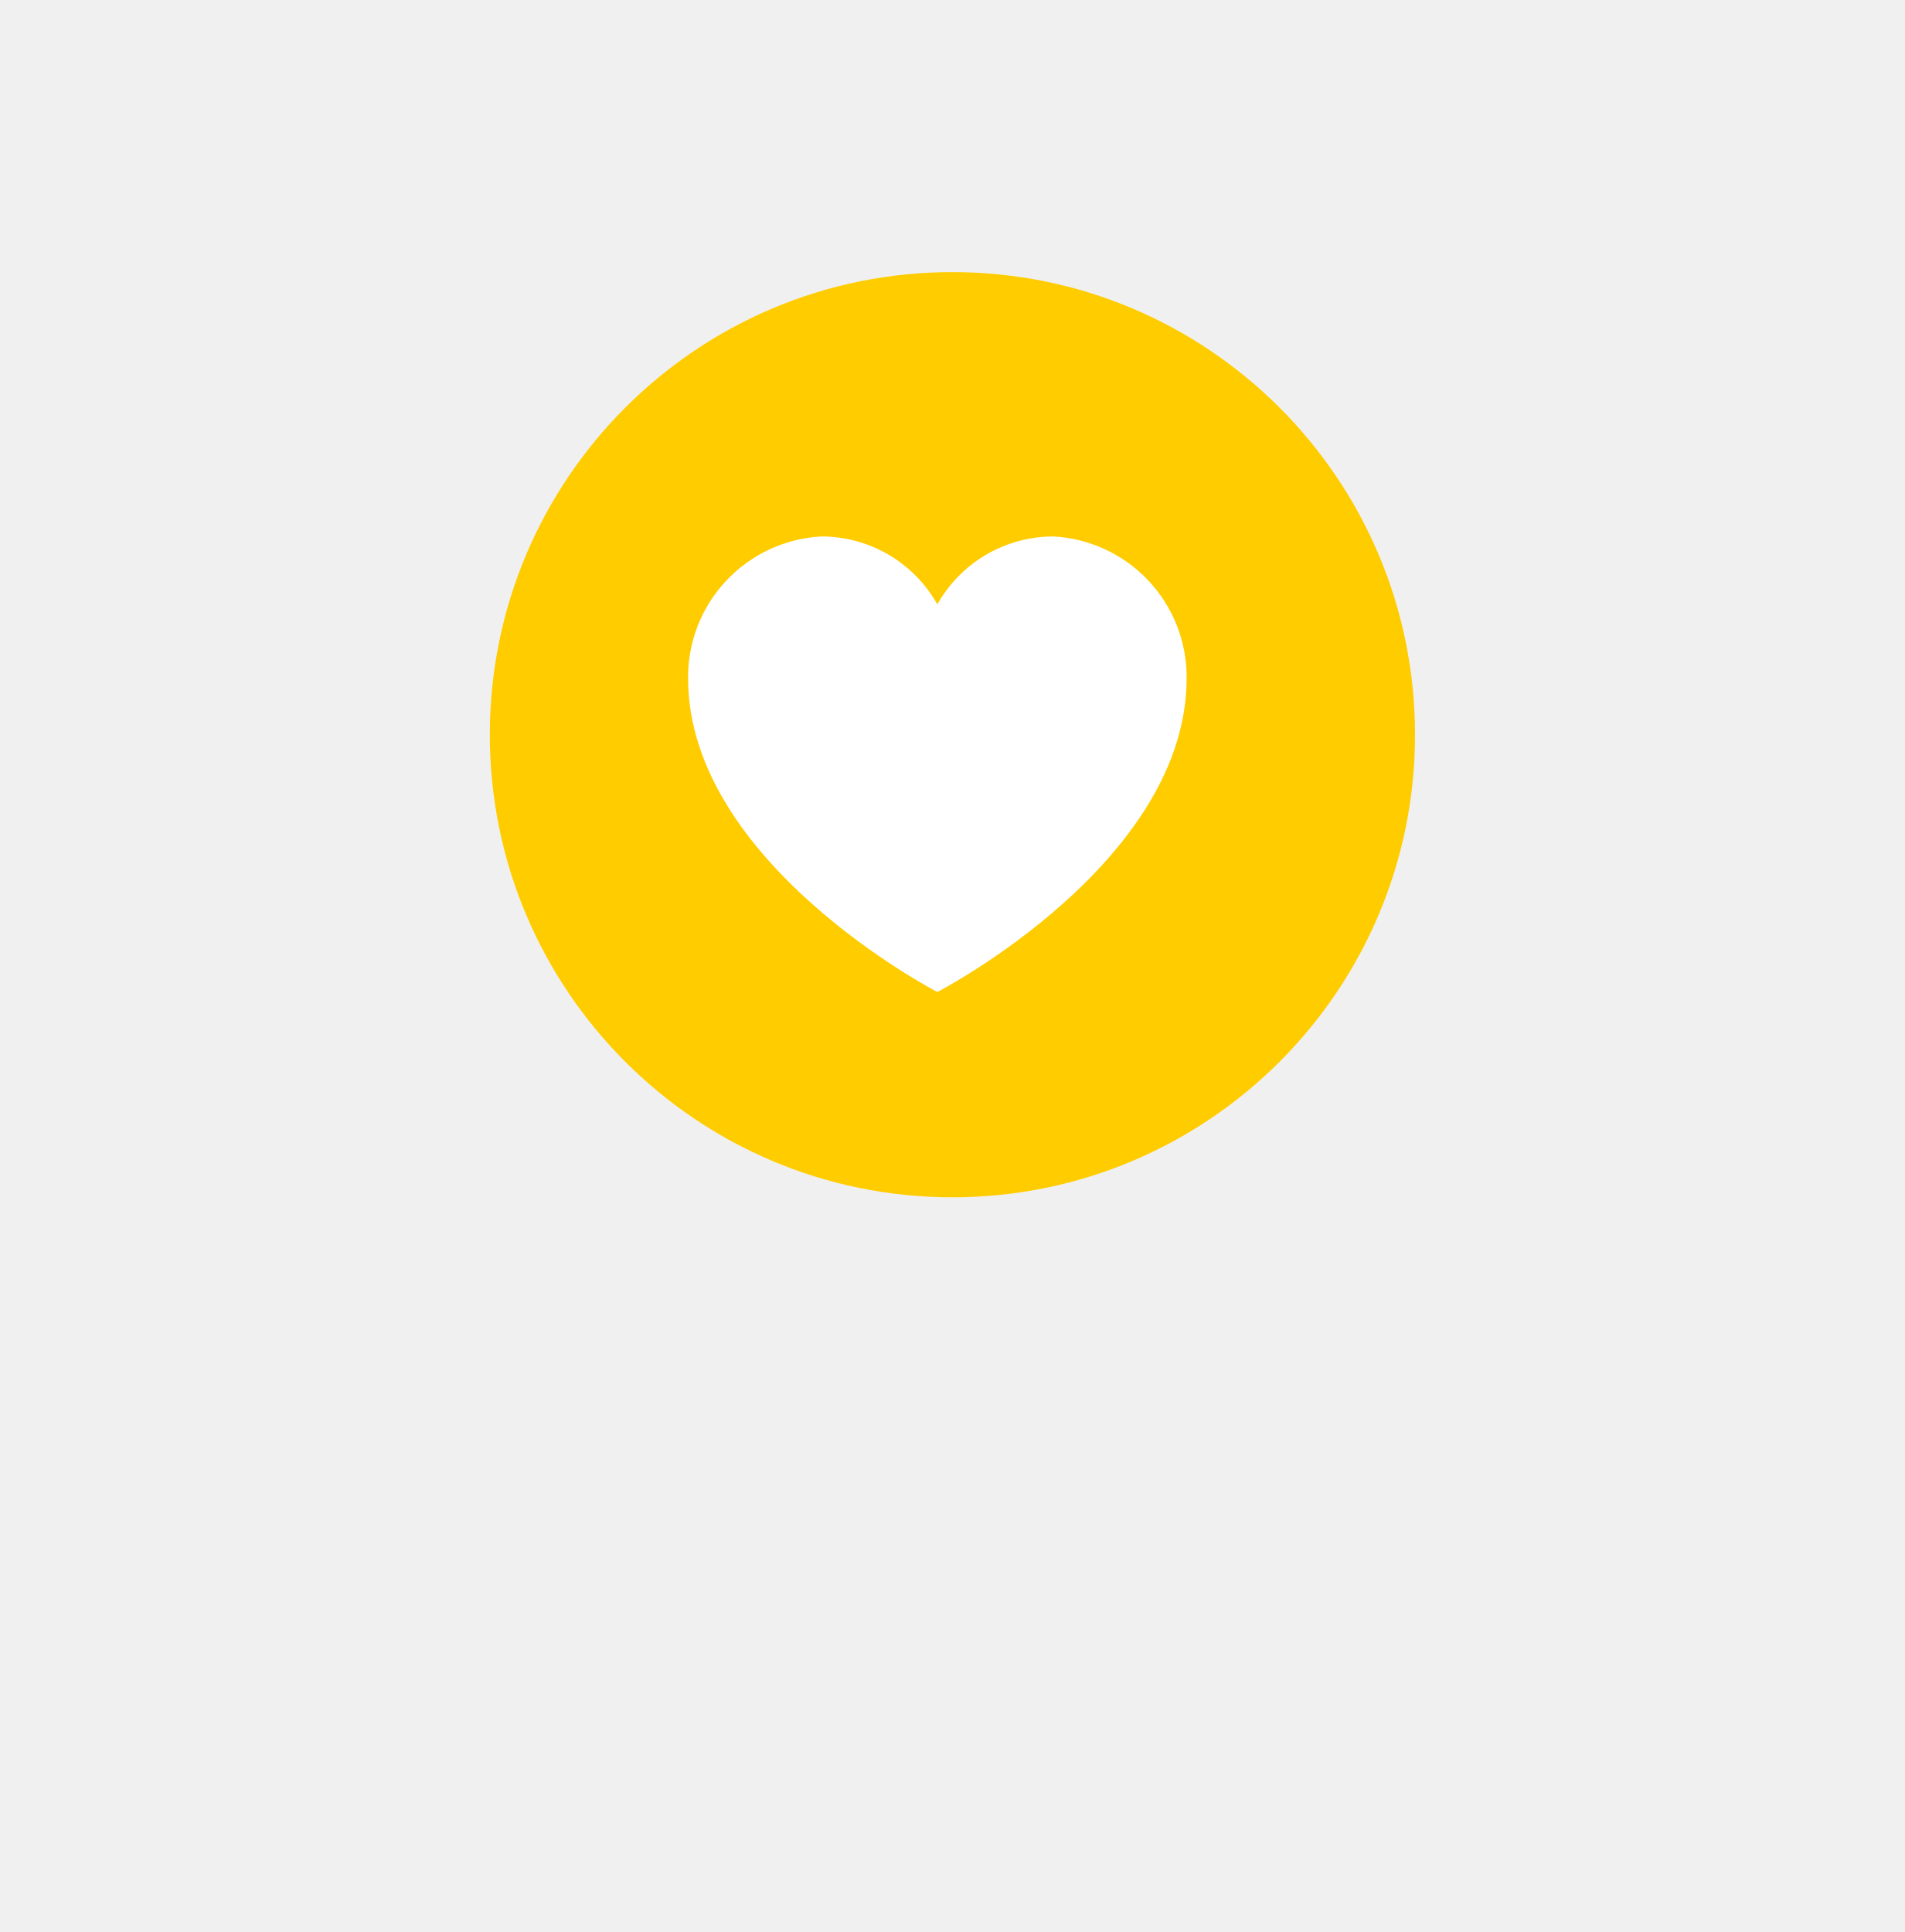
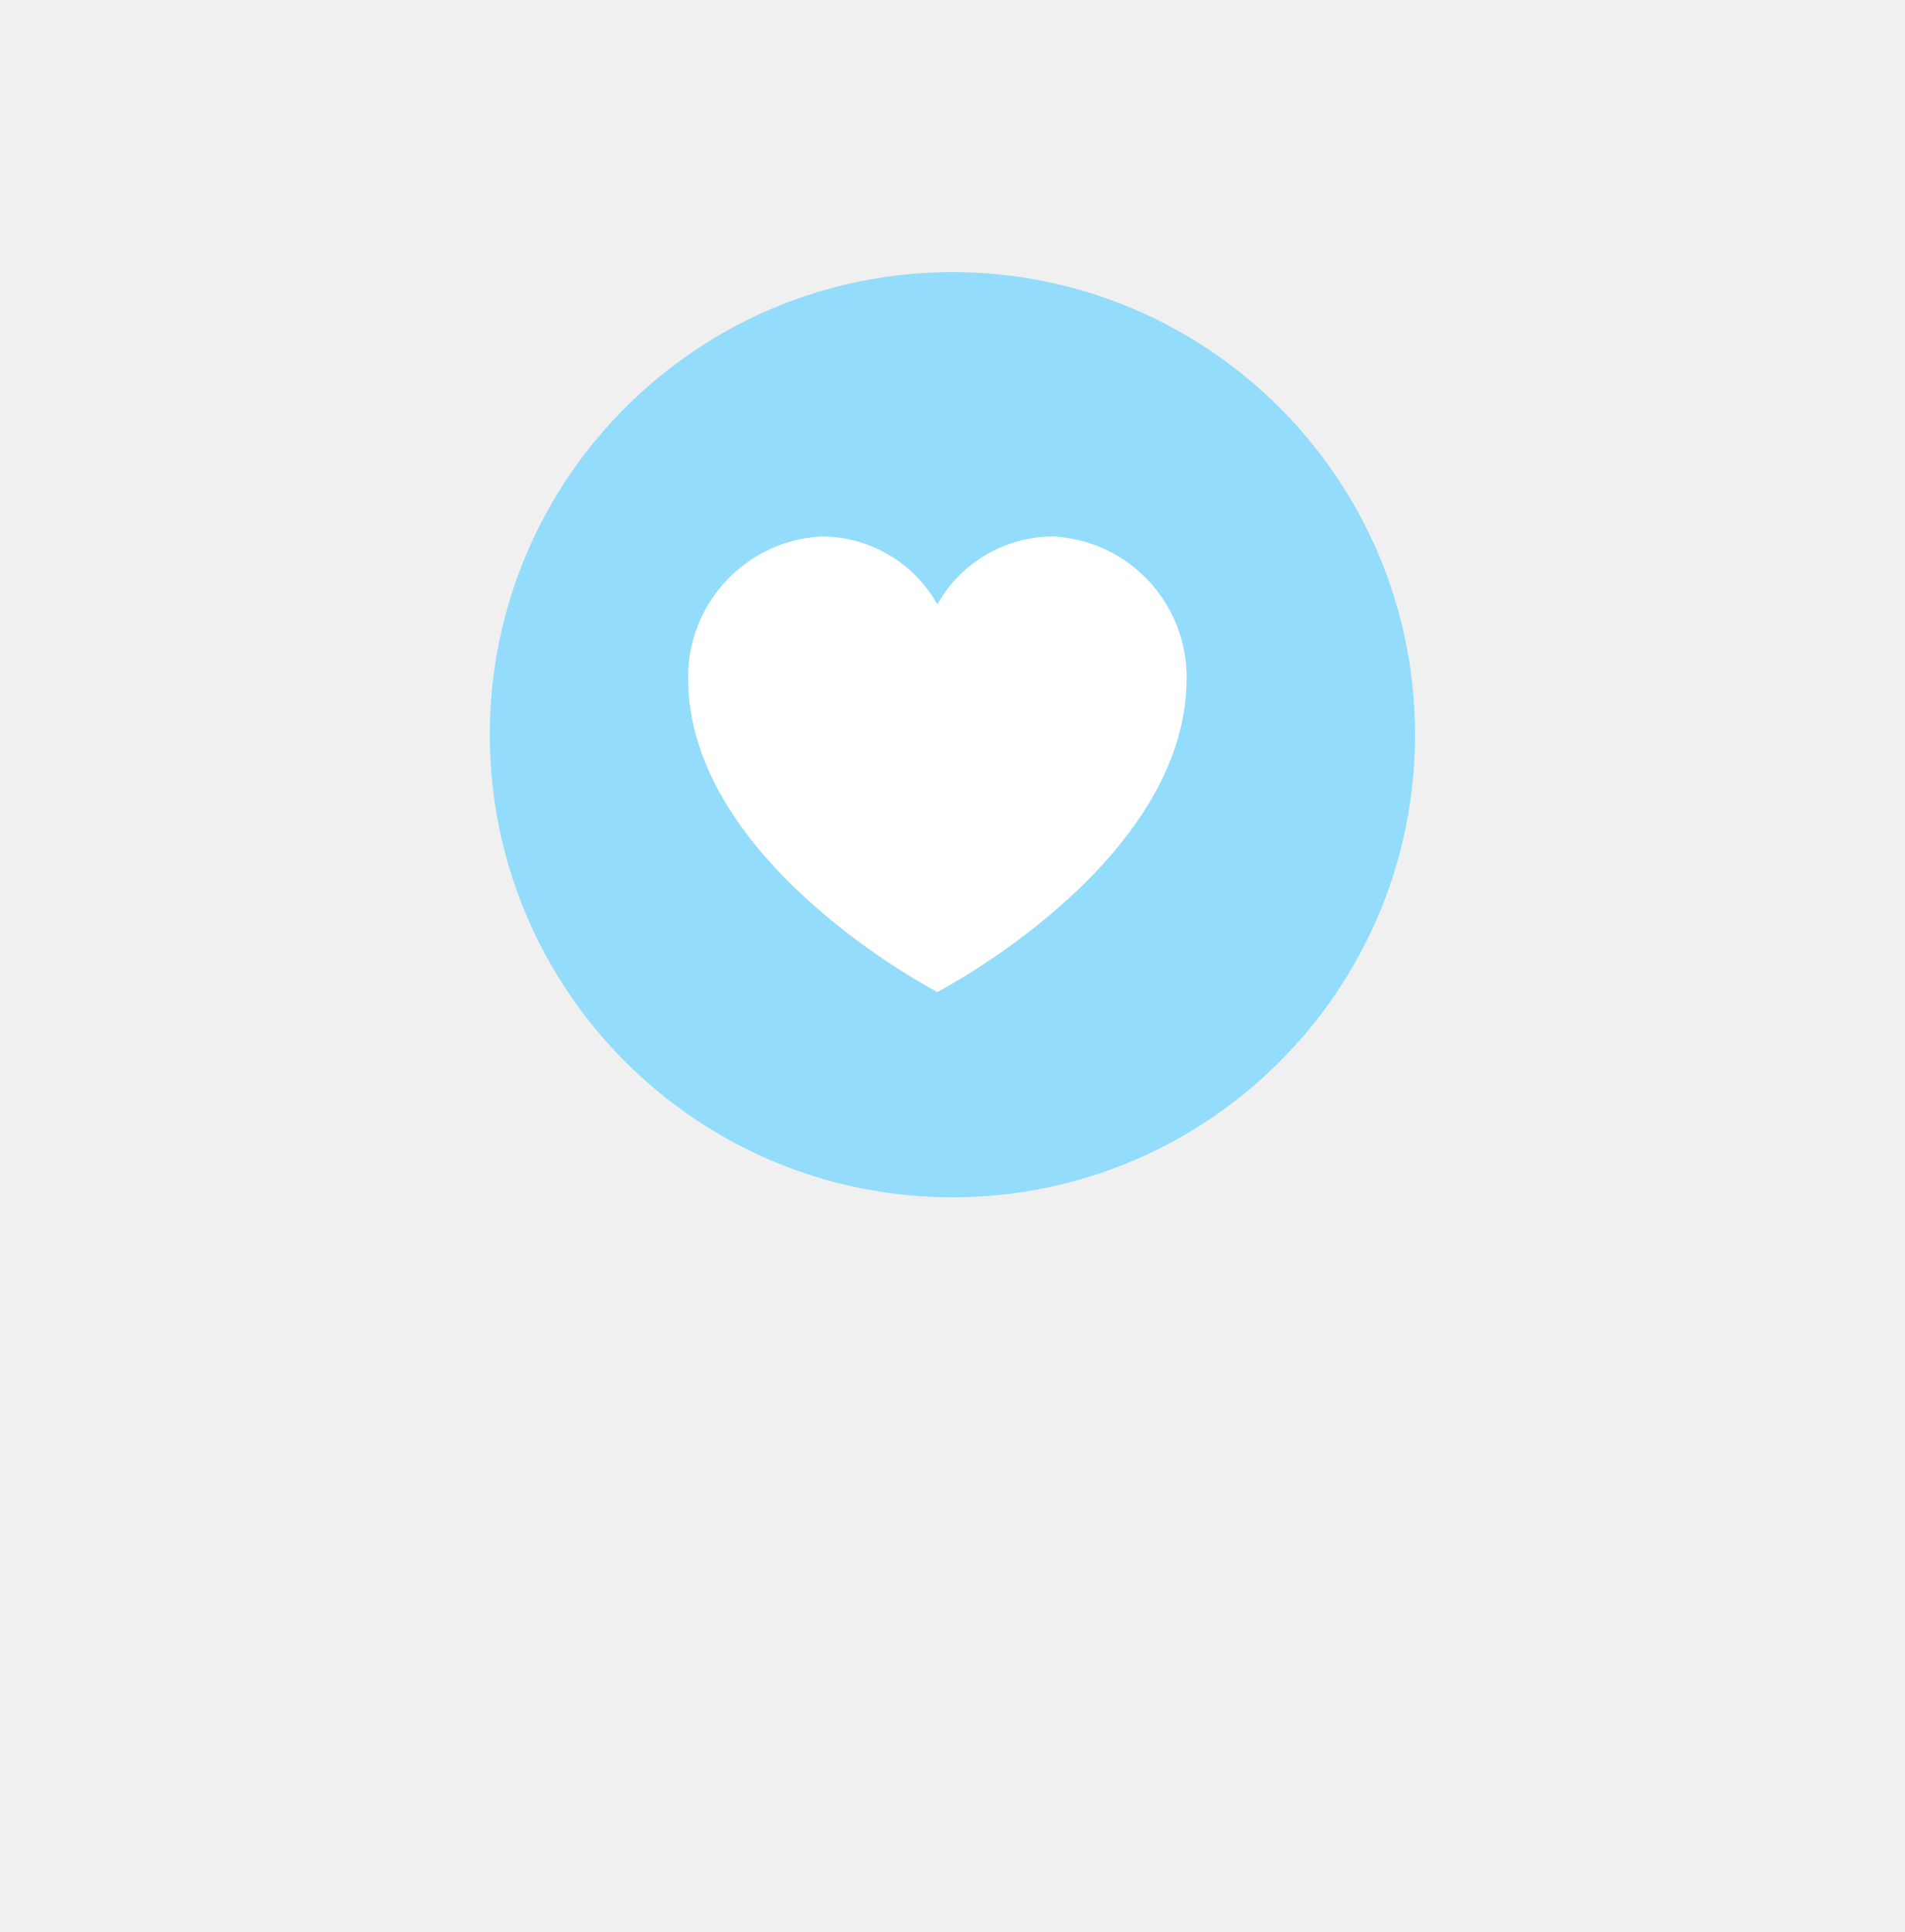
<svg xmlns="http://www.w3.org/2000/svg" width="70" height="71" viewBox="0 0 70 71" fill="none">
-   <path d="M35 44C44.389 44 52 36.389 52 27C52 17.611 44.389 10 35 10C25.611 10 18 17.611 18 27C18 36.389 25.611 44 35 44Z" fill="#FFCC00" />
+   <path d="M35 44C44.389 44 52 36.389 52 27C52 17.611 44.389 10 35 10C25.611 10 18 17.611 18 27C18 36.389 25.611 44 35 44Z" fill="#93dcfb" />
  <path d="M38.71 19.714C37.842 19.715 36.989 19.946 36.24 20.384C35.491 20.823 34.872 21.453 34.446 22.21C34.021 21.453 33.402 20.823 32.652 20.384C31.903 19.945 31.05 19.714 30.182 19.714C28.852 19.786 27.601 20.368 26.689 21.339C25.777 22.309 25.274 23.594 25.286 24.926C25.286 31.718 34.446 36.456 34.446 36.456C34.446 36.456 43.607 31.72 43.607 24.926C43.618 23.594 43.115 22.309 42.203 21.338C41.291 20.367 40.04 19.786 38.71 19.714V19.714Z" fill="white" />
  <defs>
    <filter id="filter0_d_554:2243" x="0" y="0.5" width="70" height="70" filterUnits="userSpaceOnUse" color-interpolation-filters="sRGB">
      <feFlood flood-opacity="0" result="BackgroundImageFix" />
      <feColorMatrix in="SourceAlpha" type="matrix" values="0 0 0 0 0 0 0 0 0 0 0 0 0 0 0 0 0 0 127 0" result="hardAlpha" />
      <feOffset dy="8.5" />
      <feGaussianBlur stdDeviation="9" />
      <feColorMatrix type="matrix" values="0 0 0 0 0.506 0 0 0 0 0.157 0 0 0 0 0.176 0 0 0 0.4 0" />
      <feBlend mode="normal" in2="BackgroundImageFix" result="effect1_dropShadow_554:2243" />
      <feBlend mode="normal" in="SourceGraphic" in2="effect1_dropShadow_554:2243" result="shape" />
    </filter>
  </defs>
</svg>
